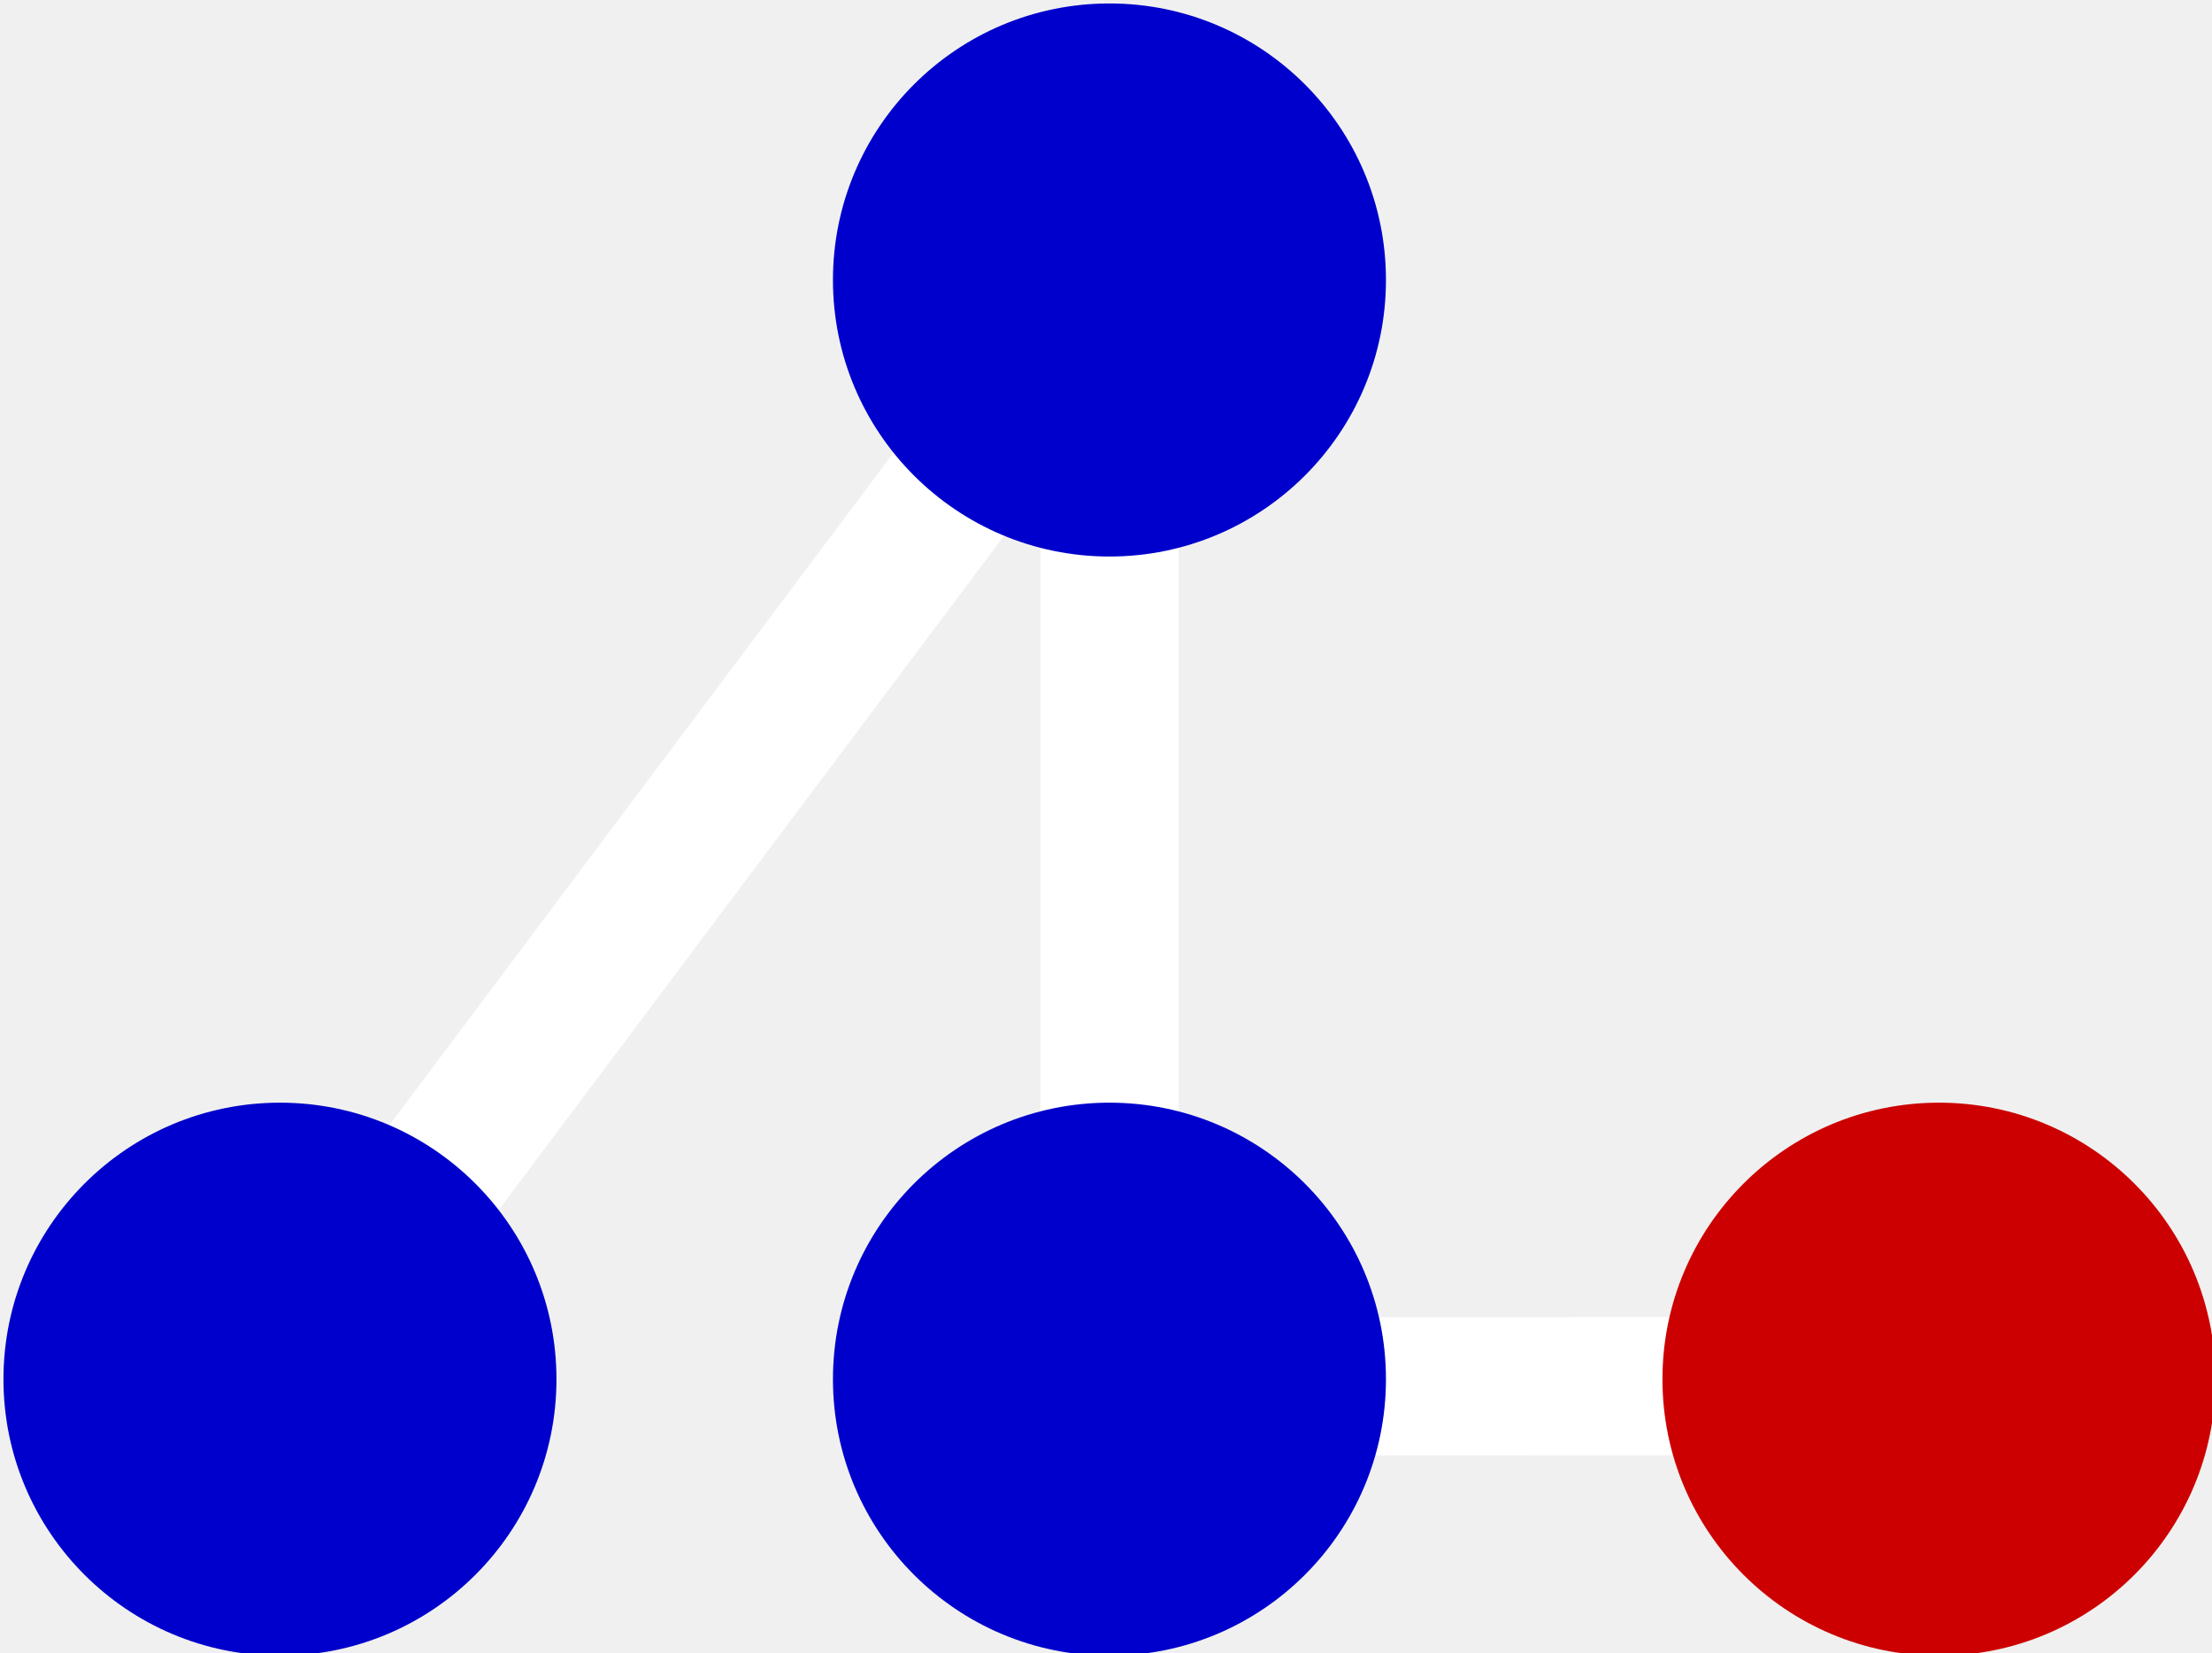
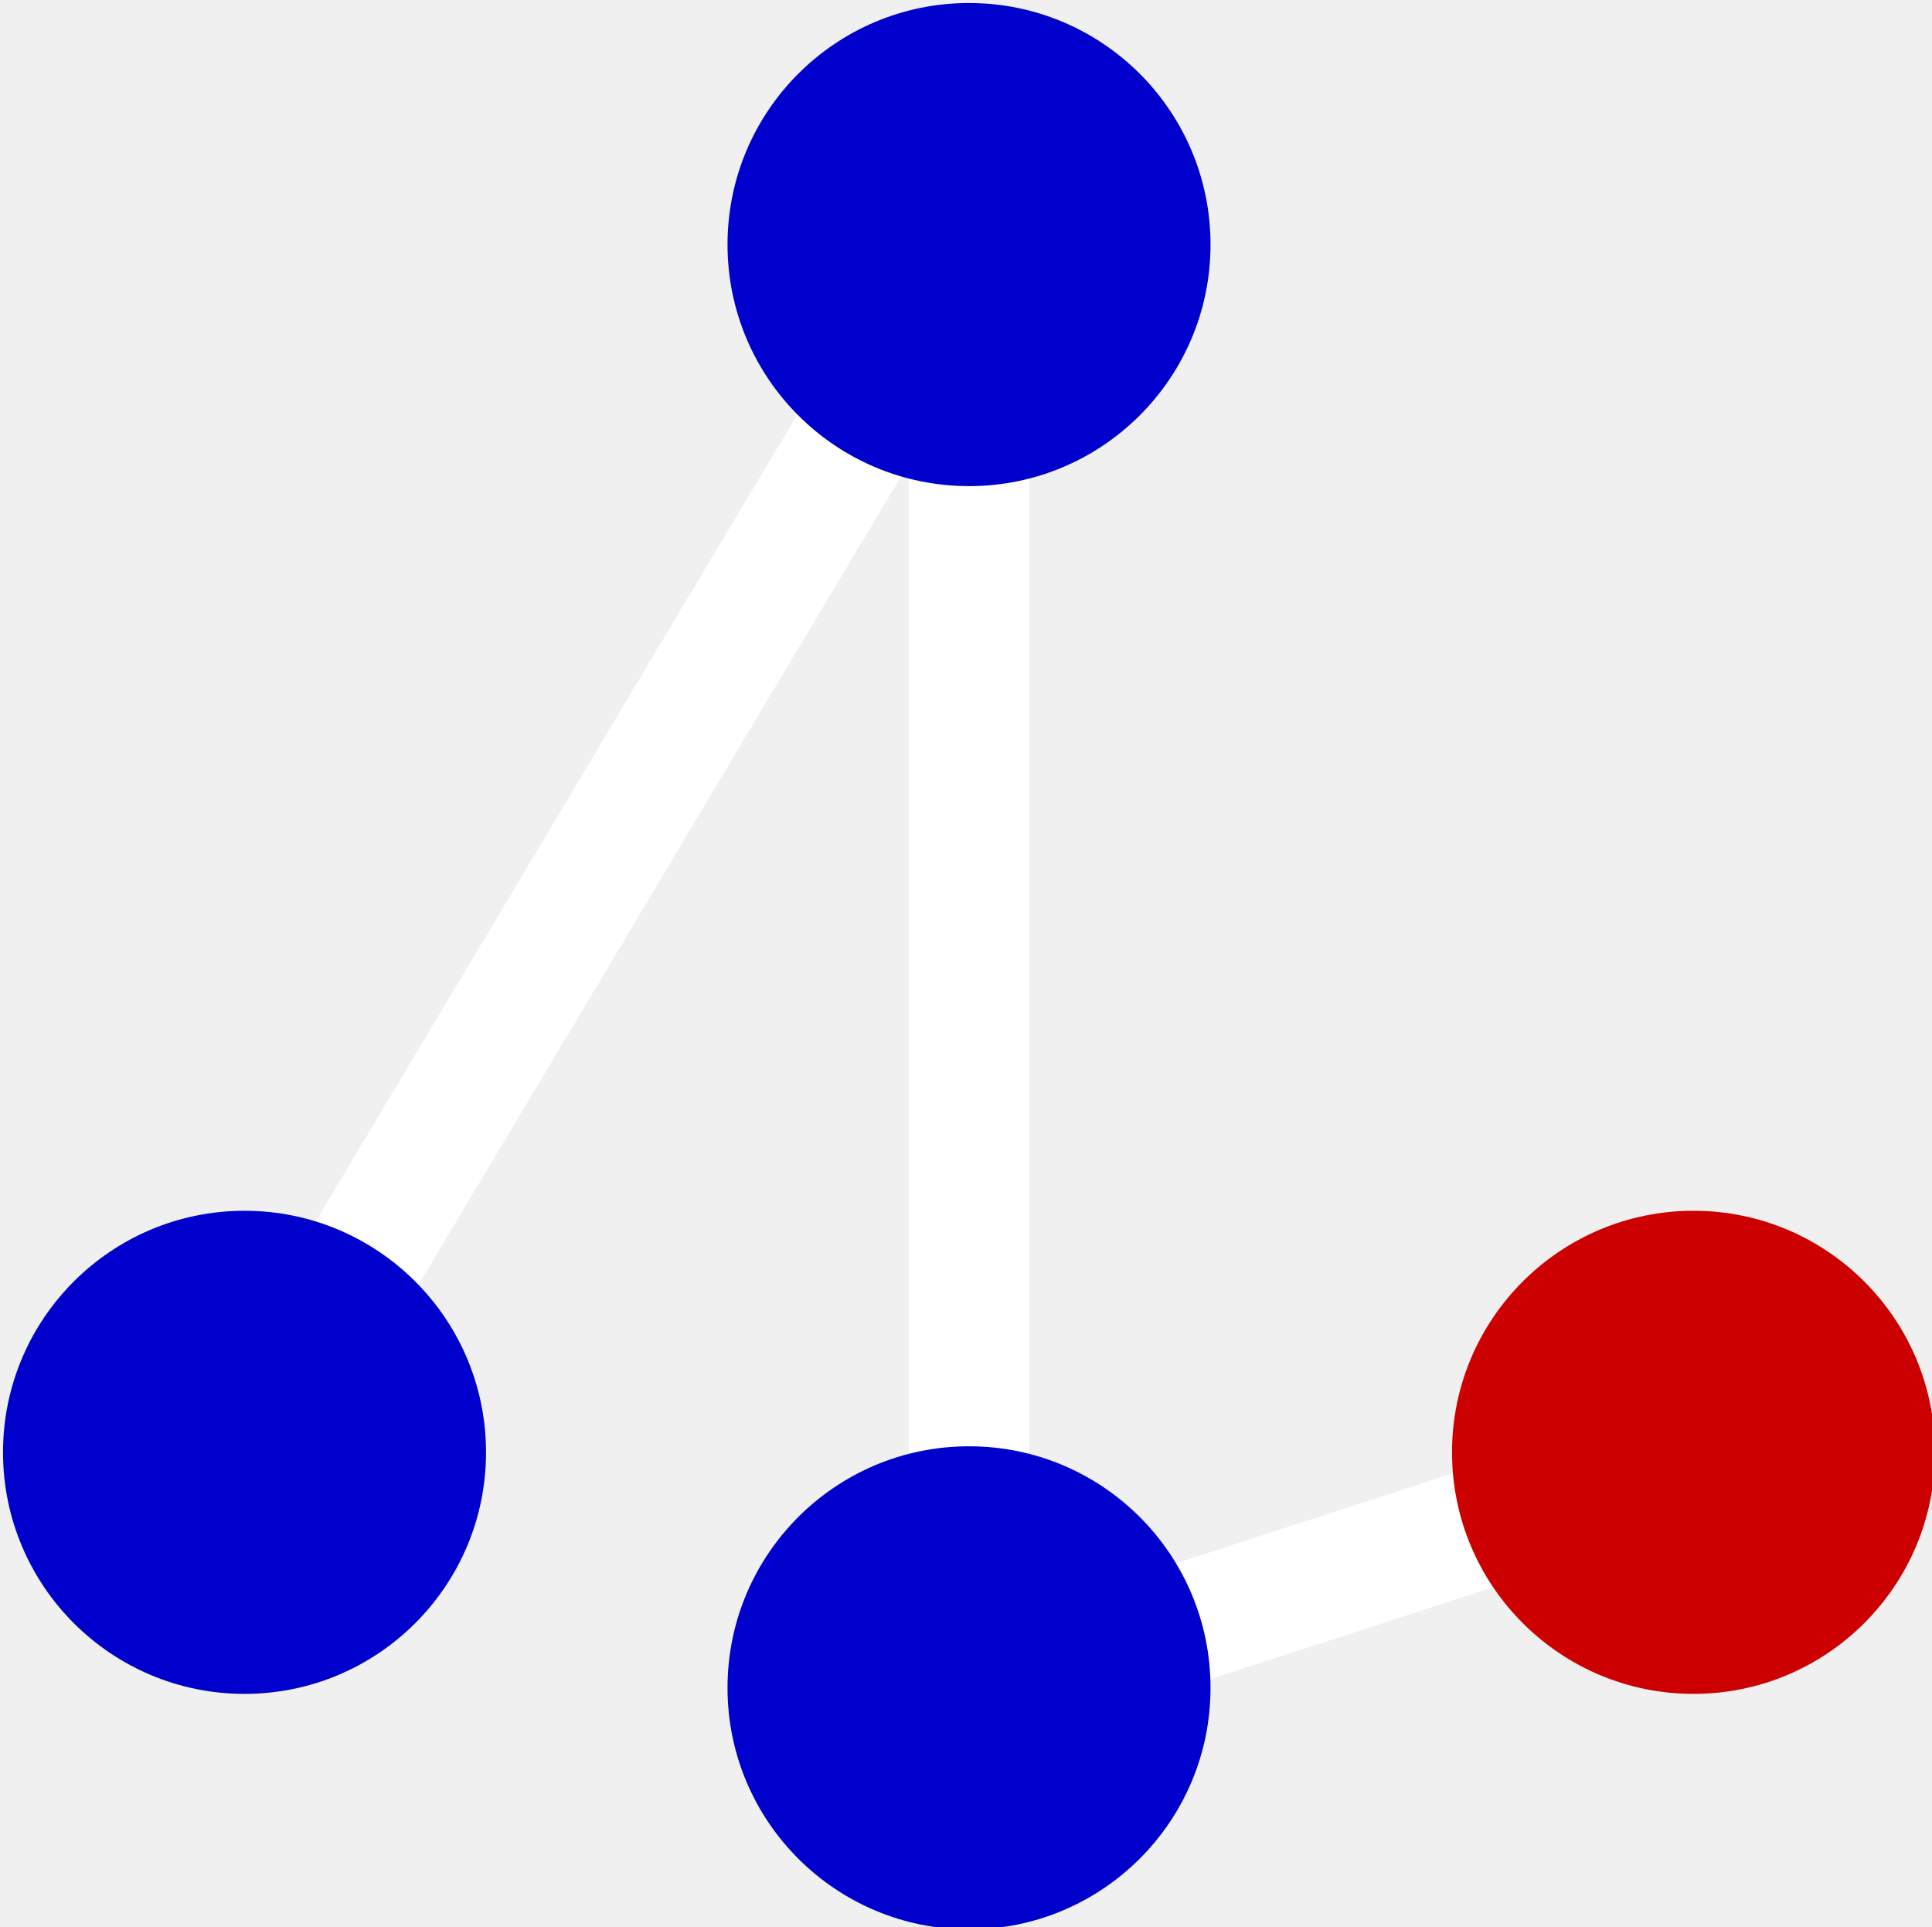
- <svg xmlns="http://www.w3.org/2000/svg" style="background: transparent; background-color: transparent; color-scheme: light dark;" version="1.1" width="320px" height="239px" viewBox="-0.5 -0.5 320 239" content="&lt;mxfile&gt;&lt;diagram id=&quot;vAQyozH4AwRbe_uBip7y&quot; name=&quot;Page-1&quot;&gt;7VhRb9owEP41kdaHVU5cKH1sQ9u9TKrEw7ZHLzkSCxMjx0DYr5+N7SROADHK2JCaF3yf73z2fd+BQ4DjefUqyCL/ylNgQYTSKsDjIIrCEN2rD41sDHI/Cg2QCZpapwaY0F9gQWTRJU2h9Bwl50zShQ8mvCggkR5GhOBr323KmZ91QTLoAZOEsD76jaYyN+hogBr8C9Asl/WB7cxPkswywZeFzVfwAszMnLhlrGuZk5SvWxB+DnAsOJdmNK9iYLqsrmIm7mXPbL1lAYU8KmBgIlaELe2x7cbkxtUBUlUWa26Pgp9yOWfKCtWwn9FuQoe1AJv/FfgcpNgoBwGMSLryq00saVntV4e+capSRMgKDLsaWnlF+MFfouRLkYCNamqgBq1tNNC2MrurNDyiSEX6qDW3s0alFHxWi0jt20ExZ1woiGkZfU6JmH0KIvyyfYIorsc3KgIqKr8rX3Q7sNYPY4XY2mNdGeSMTct4A0HVeUFY7HTS1k0nuEbIW03gsHdyG3a5vUO3CD80z/AoqnvrqnW8dUfIX0cSkYE8h2TCuw/NXFYzXW6vUDP/x/dMoTZsRDOMBg7wdKOBRjhba9O2rk06eNiTzolaGfyZBs+nHXfog9phTN2dtGbWOZUwWZBEz6zV9c3XESkX5kI1pRWoBE9TythuDSH1xLHRkBlrDU15IZ2/mphun54arYD14u5+UXKmT7RfMSsQEqqDmqn8PrVUhA/2etCS1GiHpLrt3VaPx88hMqKrJSMTJKXQBOxPEMfaumnFjKlQO6W80OeAUp6Hxwj5RLrevASP+N/waErbLfO7m6rLrXU9A0fdu/hFm+2YV5iPZjut2f4ikcps3nPNL17zPwJ+/g0=&lt;/diagram&gt;&lt;/mxfile&gt;">
+ <svg xmlns="http://www.w3.org/2000/svg" style="background: transparent; background-color: transparent; color-scheme: light dark;" version="1.1" width="320px" height="319px" viewBox="-0.5 -0.5 320 319" content="&lt;mxfile&gt;&lt;diagram id=&quot;vAQyozH4AwRbe_uBip7y&quot; name=&quot;Page-1&quot;&gt;7ZhNc9owEIZ/jWeaQzu2hQM5NiZJL53JDIe2RxUvtgZhMbIAu7++EpL8IQPjNASaaX1B+2q1knYfgYyH4lX5xPE6+8oSoF7oJ6WHpl4YBoE/lh9KqbQyngRaSDlJjFMjzMgvMKJv1A1JoOg4CsaoIOuuOGd5DnPR0TDnbNd1WzDanXWNU+gJszmmffUbSUSm1UnkN/oXIGkm6g2bnp94vkw52+RmvpzloHtW2IYxrkWGE7ZrSejBQzFnTOjWqoyBqrTajOlxj0d66yVzyMWgAZEescV0Y7ZtFiYqmwdIZFqMud8Kus/EikorkM3+jGYRalhLMPM/AVuB4JV04ECxINtutrEpWlr71UOfGZFThL4BDNkcGrxCdNcNUbANn4MZ1eRANlrLaKR9Zg5n6XZAkvLks2LuYI4Kwdmyhkiu20oxo4xLiSqMPiaYLz94IXrcP14Y1+0bOULml1ffpbP/KbLmj645Vanxa6tqW8/AidwycCuWRLSiScsEC5Cxm2jKqFqGG2soA/IAY56C8amzuK+T0Y6wsmsOoD1/WevsWe2VSNUn2CAVTPxBSPUChSMn0K0TSOfhHGwGo/9wXgrO6JpwjpDD1PgdwPl3fHOekaYToOtoL0X9D/GMDuCJroqnQ1Ud96V4jiIHTzfQ+fC0uzyJJ6Xywqmw3GVEwGyN9/neyTtvF1VcrPUtdEFKkBPcLwilhzH15RPHGlPdVpguWC6sv+xY7J8e8OaMqOD2UlYwqnZ0HKUtcAFlS+pDYnonThFtUVsMTQ4w5P5OtnHp1OdUMcJ3W4yU44RAM+D4BHGsrJvWmCnhcqWE5WofUAg1h30pOPn9MLyooXOtuWRR0XWKqvPs5vzVJ8wttHE9Q416bzOXLNKQl8B/4uS9wWELx3dvVUhpNv8U6J+/5p8Y9PAb&lt;/diagram&gt;&lt;/mxfile&gt;">
  <defs>
-     <linearGradient x1="100%" y1="0%" x2="0%" y2="0%" id="drawio-svg-3mxKeTIhMJcTdCEBB-sG-gradient-light-dark_0000cc_cc0000_-1-light-dark_0000cc_0000cc_-1-e-0">
+     <linearGradient x1="100%" y1="0%" x2="0%" y2="0%" id="drawio-svg-6bOqIbeMrADzX6tmrk6M-gradient-light-dark_0000cc_cc0000_-1-light-dark_0000cc_0000cc_-1-e-0">
      <stop offset="0%" stop-color="#0000CC" stop-opacity="1" style="stop-color: light-dark(rgb(0, 0, 204), rgb(0, 0, 204)); stop-opacity: 1;" />
      <stop offset="100%" stop-color="#0000CC" stop-opacity="1" style="stop-color: light-dark(rgb(0, 0, 204), rgb(204, 0, 0)); stop-opacity: 1;" />
    </linearGradient>
  </defs>
  <g>
    <g>
-       <path d="M 40 200.04 L 160 40" fill="none" stroke="#ffffff" stroke-width="20" stroke-miterlimit="10" pointer-events="stroke" style="stroke: light-dark(rgb(255, 255, 255), rgb(255, 255, 255));" />
+       <path d="M 40 241.04 L 160 40" fill="none" stroke="#ffffff" stroke-width="20" stroke-miterlimit="10" pointer-events="stroke" style="stroke: light-dark(rgb(255, 255, 255), rgb(255, 255, 255));" />
    </g>
    <g>
-       <path d="M 160 200.04 L 160 40" fill="none" stroke="#ffffff" stroke-width="20" stroke-miterlimit="10" pointer-events="stroke" style="stroke: light-dark(rgb(255, 255, 255), rgb(255, 255, 255));" />
+       <path d="M 160 280.04 L 160 40" fill="none" stroke="#ffffff" stroke-width="20" stroke-miterlimit="10" pointer-events="stroke" style="stroke: light-dark(rgb(255, 255, 255), rgb(255, 255, 255));" />
    </g>
    <g>
-       <path d="M 280 200 L 170 200.04" fill="none" stroke="#ffffff" stroke-width="20" stroke-miterlimit="10" pointer-events="stroke" style="stroke: light-dark(rgb(255, 255, 255), rgb(255, 255, 255));" />
+       <path d="M 280 241.04 L 160 280.04" fill="none" stroke="#ffffff" stroke-width="20" stroke-miterlimit="10" pointer-events="stroke" style="stroke: light-dark(rgb(255, 255, 255), rgb(255, 255, 255));" />
    </g>
    <g>
-       <ellipse cx="40" cy="199" rx="40" ry="40" fill="#0000cc" stroke="none" pointer-events="all" style="fill: light-dark(rgb(0, 0, 204), rgb(0, 0, 204));" />
+       <ellipse cx="40" cy="240" rx="40" ry="40" fill="#0000cc" stroke="none" pointer-events="all" style="fill: light-dark(rgb(0, 0, 204), rgb(0, 0, 204));" />
    </g>
    <g>
-       <ellipse cx="160" cy="40" rx="40" ry="40" fill="url(#drawio-svg-3mxKeTIhMJcTdCEBB-sG-gradient-light-dark_0000cc_cc0000_-1-light-dark_0000cc_0000cc_-1-e-0)" stroke="none" pointer-events="all" style="fill: url(&quot;#drawio-svg-3mxKeTIhMJcTdCEBB-sG-gradient-light-dark_0000cc_cc0000_-1-light-dark_0000cc_0000cc_-1-e-0&quot;);" />
+       <ellipse cx="160" cy="40" rx="40" ry="40" fill="url(#drawio-svg-6bOqIbeMrADzX6tmrk6M-gradient-light-dark_0000cc_cc0000_-1-light-dark_0000cc_0000cc_-1-e-0)" stroke="none" pointer-events="all" style="fill: url(&quot;#drawio-svg-6bOqIbeMrADzX6tmrk6M-gradient-light-dark_0000cc_cc0000_-1-light-dark_0000cc_0000cc_-1-e-0&quot;);" />
    </g>
    <g>
-       <ellipse cx="280" cy="199" rx="40" ry="40" fill="#cc0000" stroke="none" pointer-events="all" style="fill: light-dark(rgb(204, 0, 0), rgb(204, 0, 0));" />
+       <ellipse cx="280" cy="240" rx="40" ry="40" fill="#cc0000" stroke="none" pointer-events="all" style="fill: light-dark(rgb(204, 0, 0), rgb(204, 0, 0));" />
    </g>
    <g>
-       <ellipse cx="160" cy="199" rx="40" ry="40" fill="url(#drawio-svg-3mxKeTIhMJcTdCEBB-sG-gradient-light-dark_0000cc_cc0000_-1-light-dark_0000cc_0000cc_-1-e-0)" stroke="none" pointer-events="all" style="fill: url(&quot;#drawio-svg-3mxKeTIhMJcTdCEBB-sG-gradient-light-dark_0000cc_cc0000_-1-light-dark_0000cc_0000cc_-1-e-0&quot;);" />
+       <ellipse cx="160" cy="279" rx="40" ry="40" fill="url(#drawio-svg-6bOqIbeMrADzX6tmrk6M-gradient-light-dark_0000cc_cc0000_-1-light-dark_0000cc_0000cc_-1-e-0)" stroke="none" pointer-events="all" style="fill: url(&quot;#drawio-svg-6bOqIbeMrADzX6tmrk6M-gradient-light-dark_0000cc_cc0000_-1-light-dark_0000cc_0000cc_-1-e-0&quot;);" />
    </g>
  </g>
</svg>
